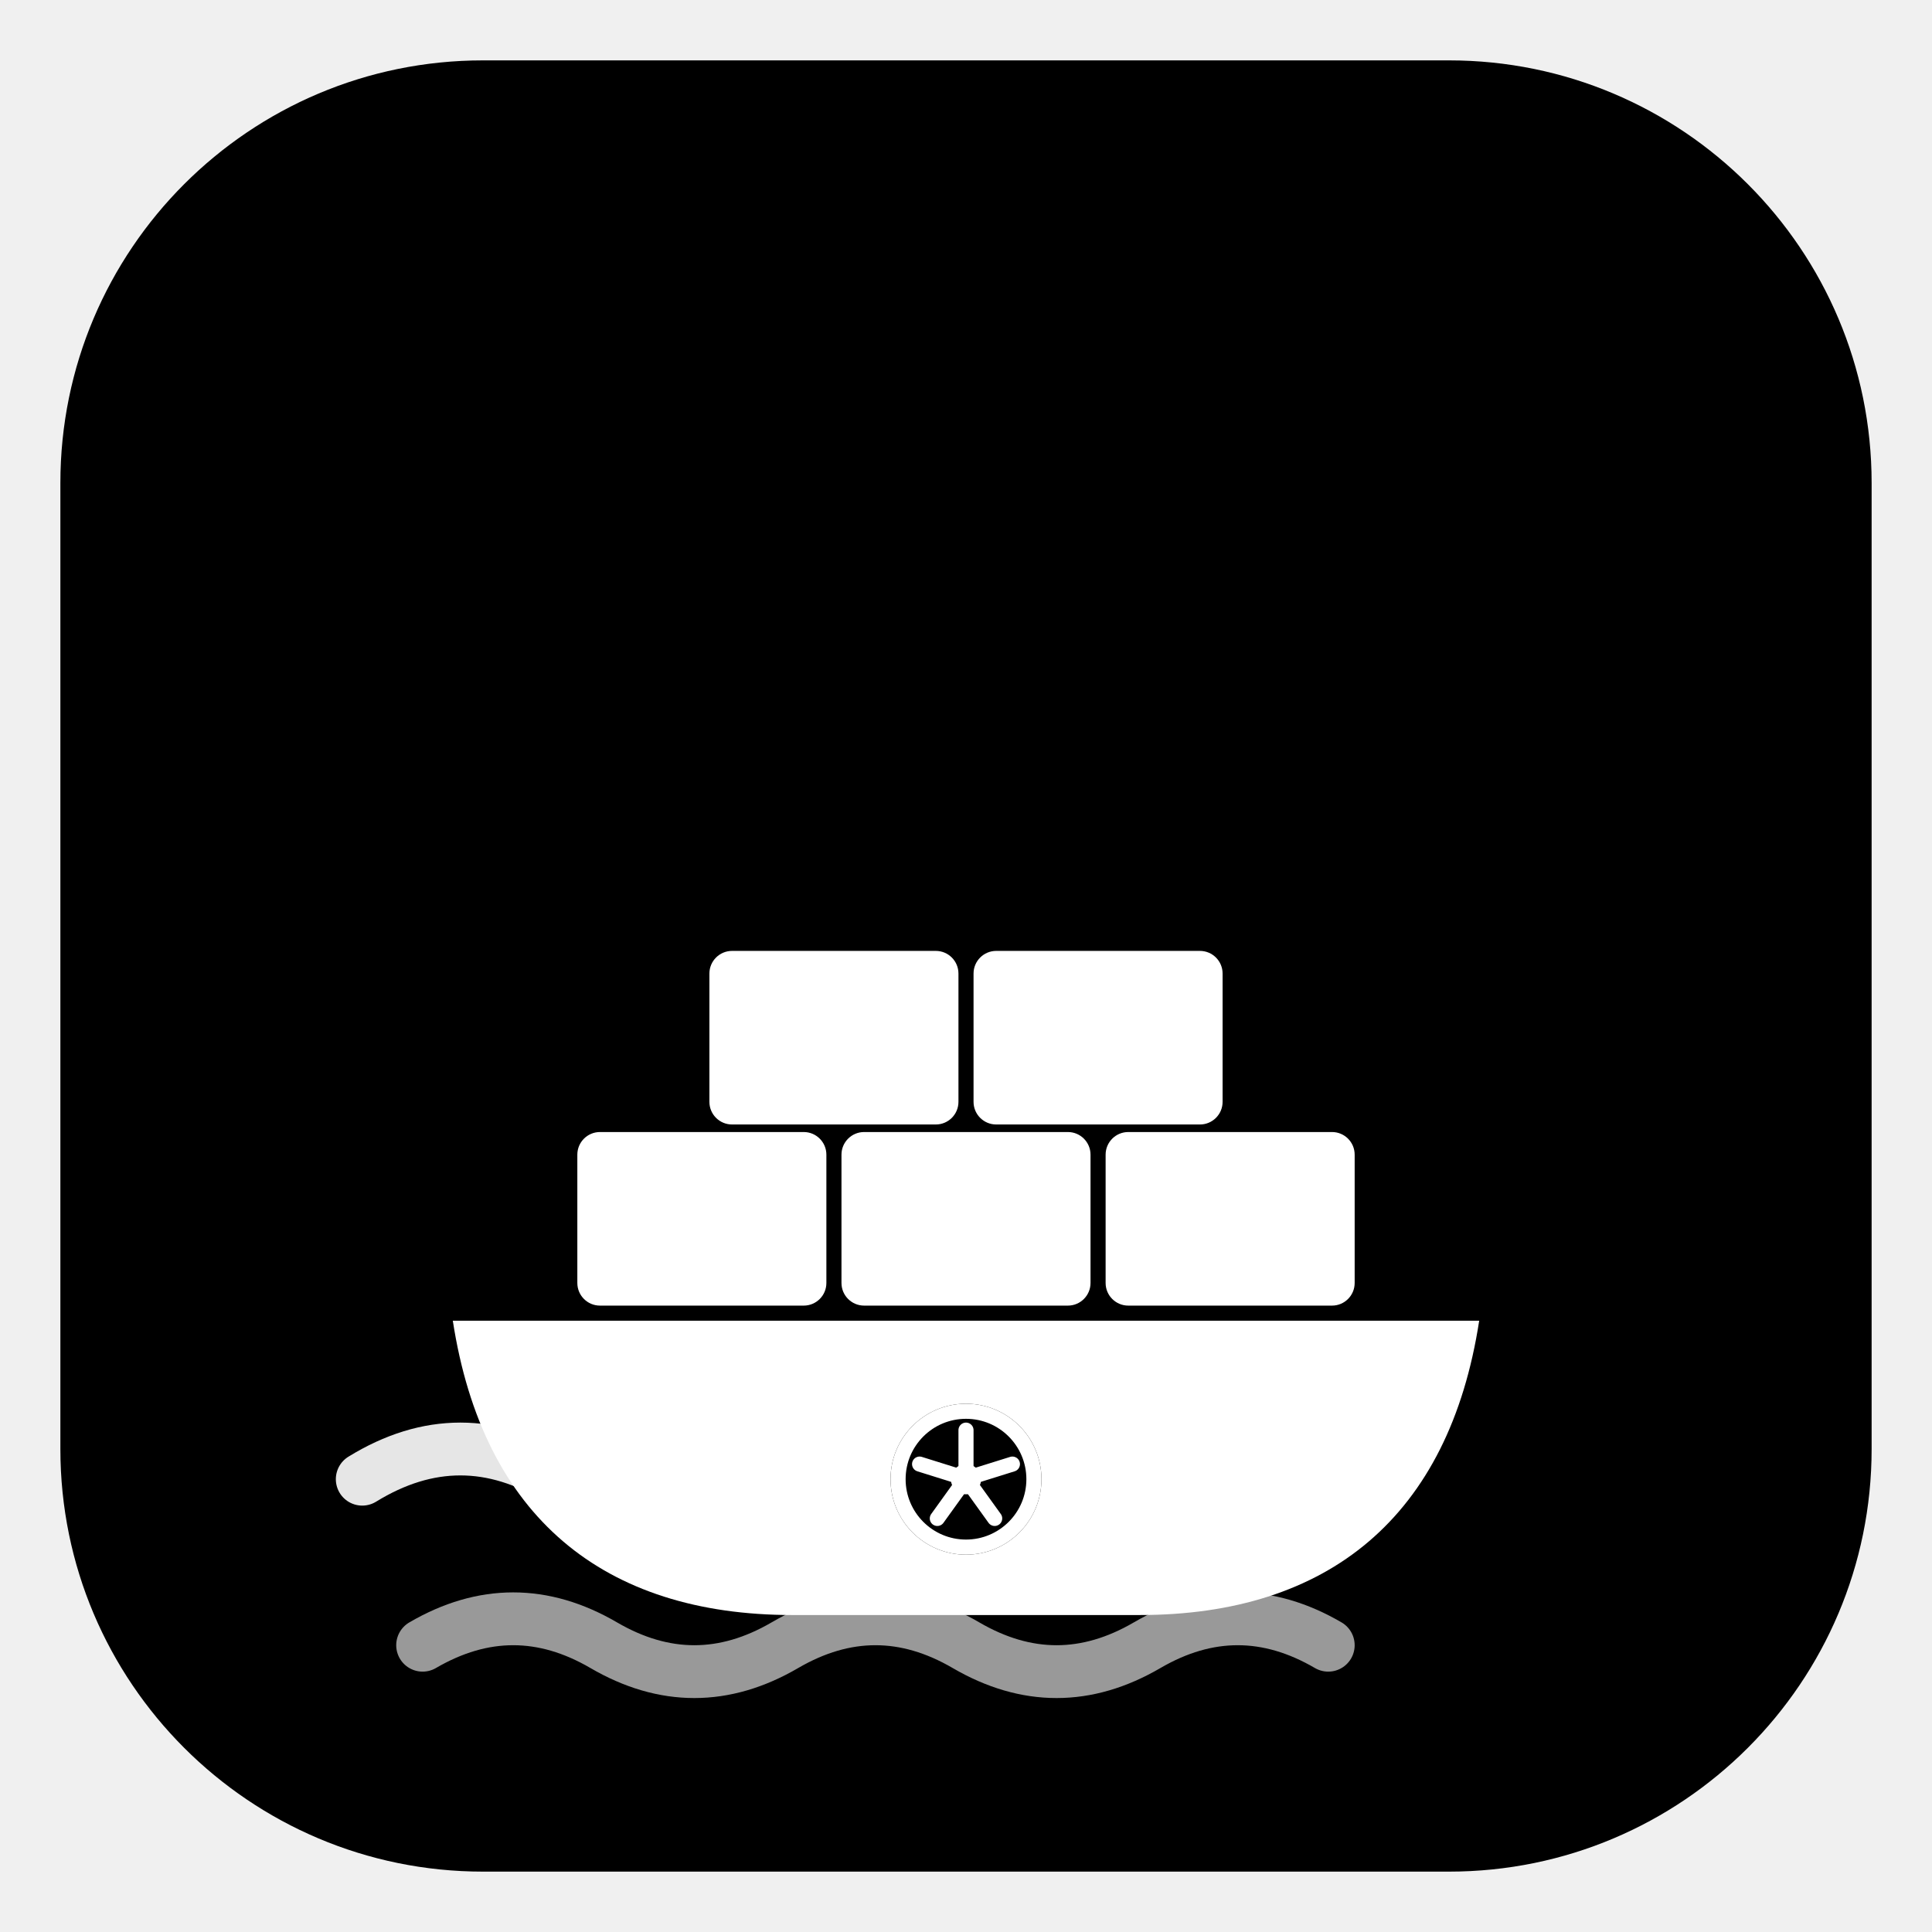
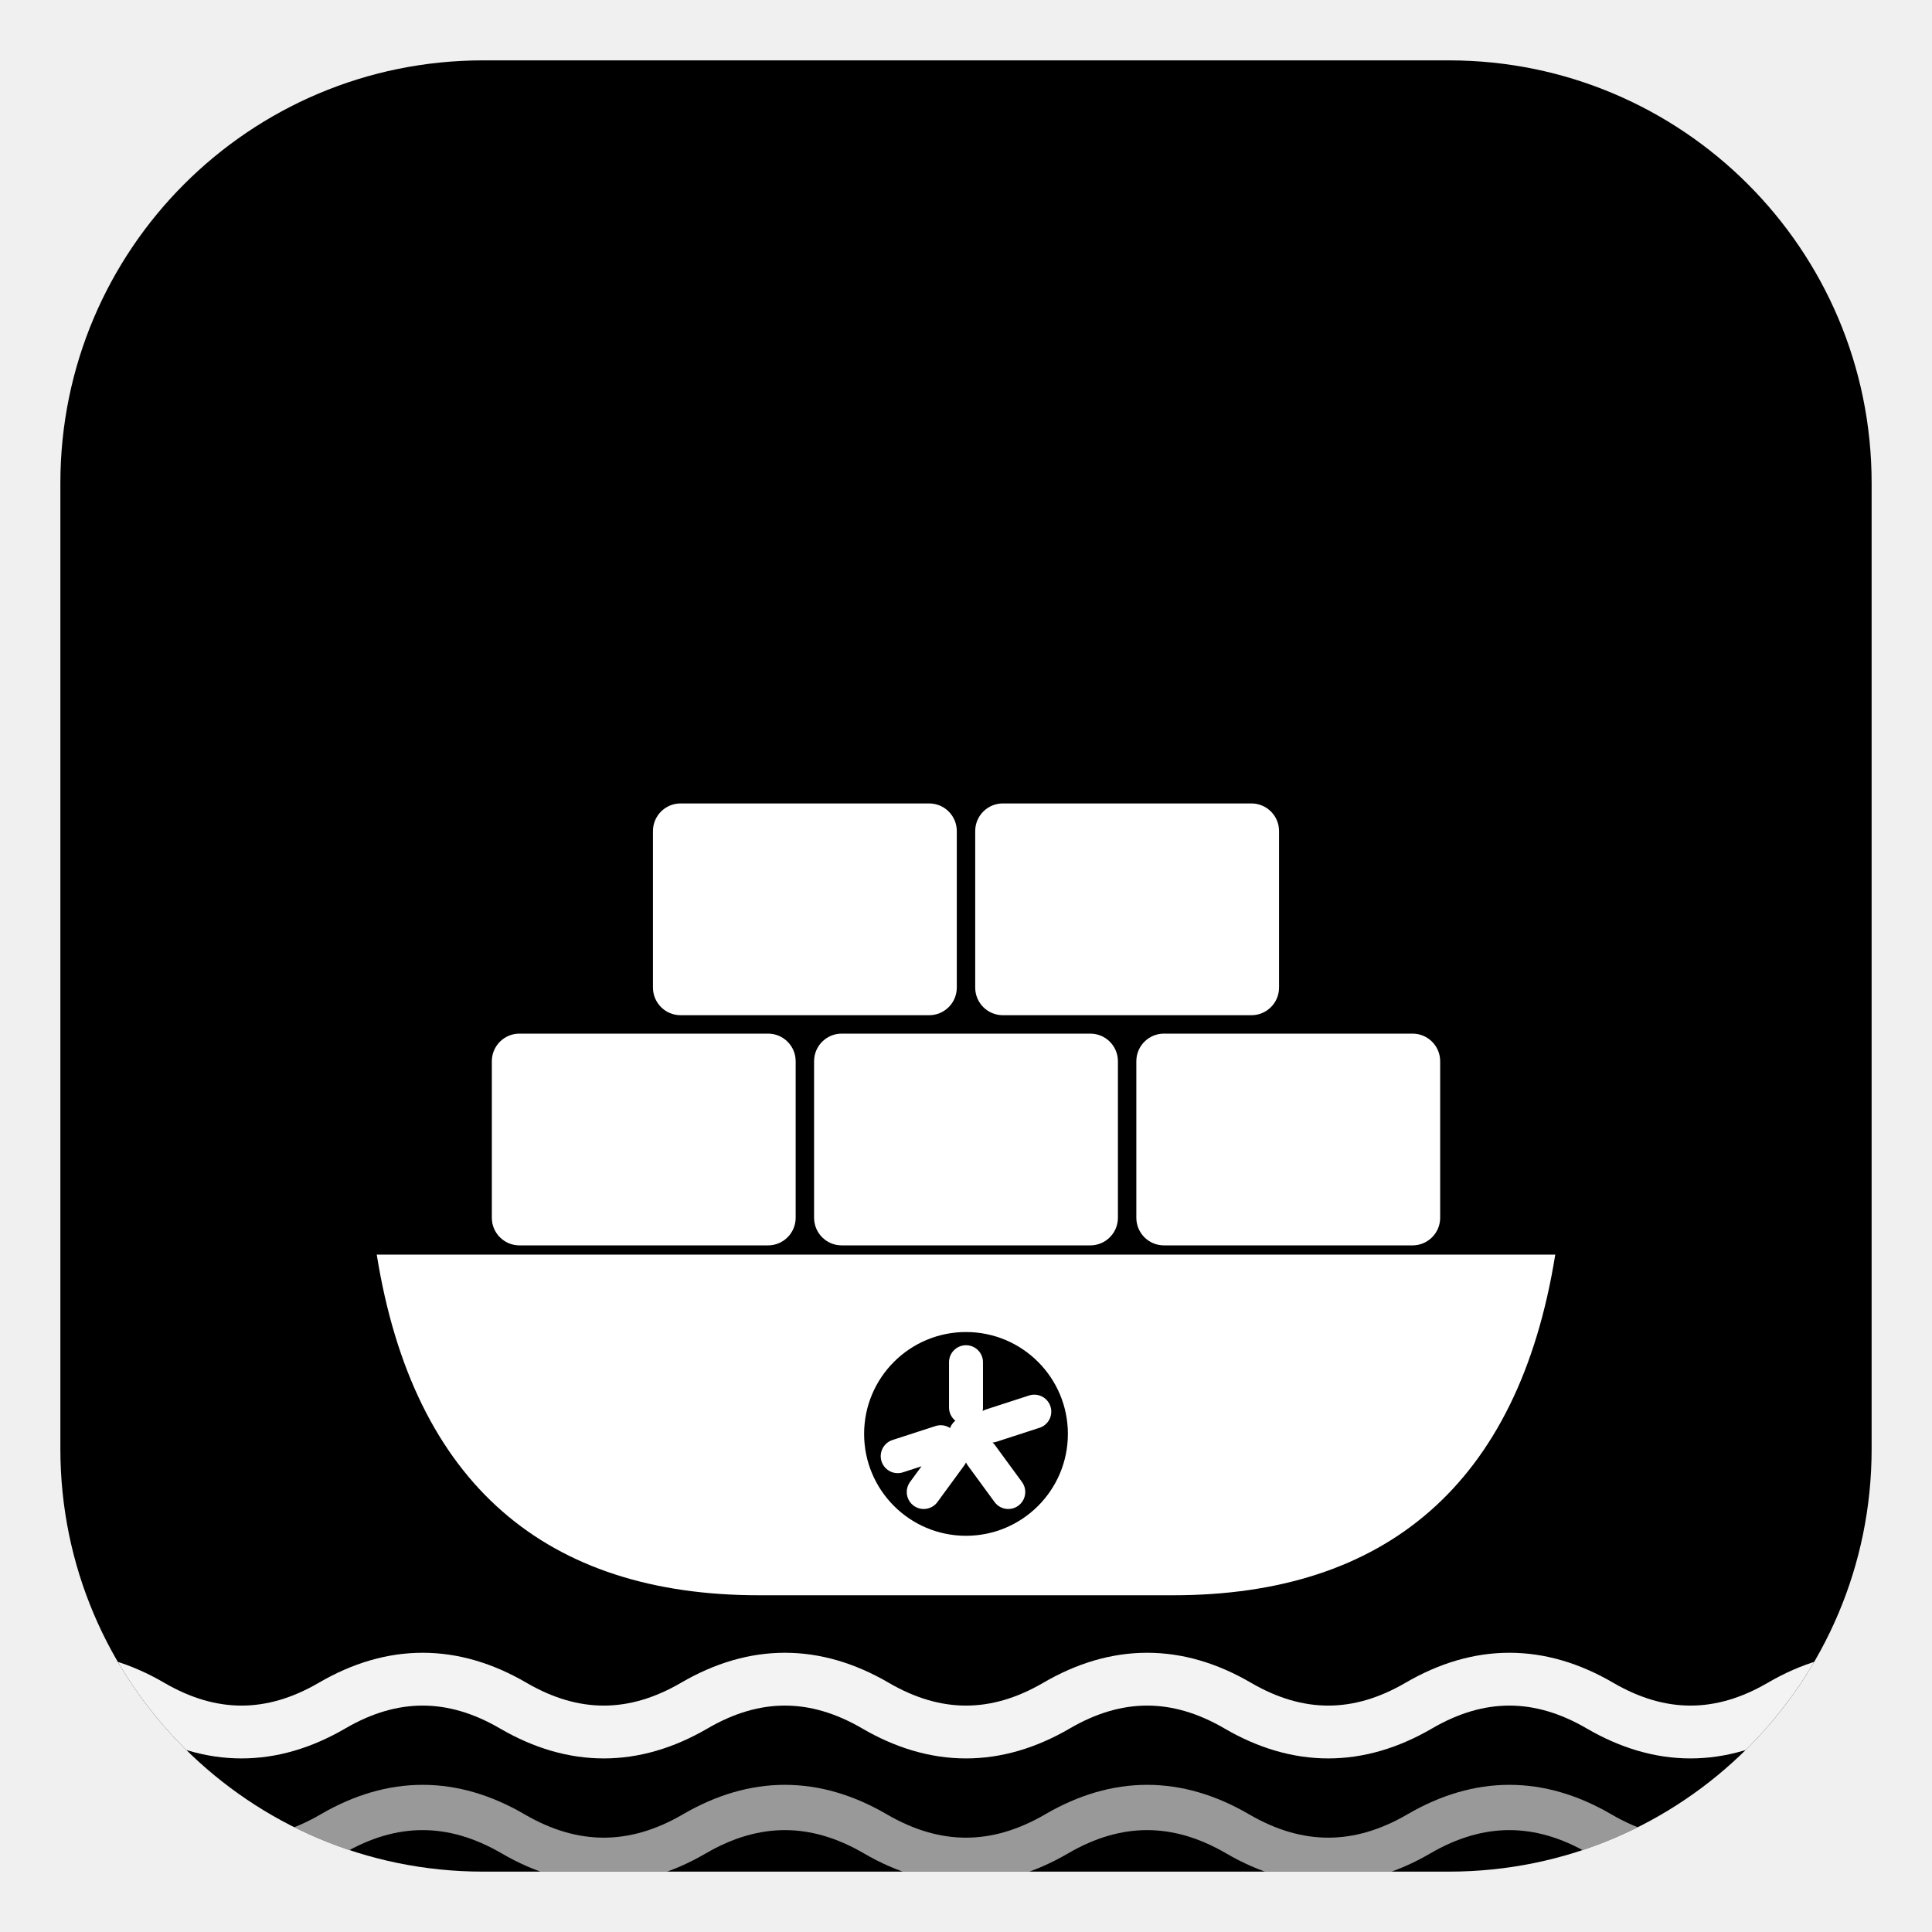
- <svg xmlns="http://www.w3.org/2000/svg" width="512" height="512" viewBox="0 0 512 512" fill="none" role="img" aria-label="ferry monochrome mark">
+ <svg xmlns="http://www.w3.org/2000/svg" width="512" height="512" viewBox="0 0 512 512" role="img" aria-label="ferry">
  <defs>
-     <clipPath id="sq">
+     <clipPath id="fm-tile">
      <rect x="16" y="16" width="480" height="480" rx="112" ry="112" />
    </clipPath>
+     <mask id="fm-cut">
+       <rect x="16" y="16" width="480" height="480" fill="#fff" />
+       <circle cx="256" cy="380" r="27" fill="#000" />
+     </mask>
  </defs>
-   <g clip-path="url(#sq)">
+   <g clip-path="url(#fm-tile)">
    <rect x="16" y="16" width="480" height="480" fill="currentColor" />
-   </g>
-   <g fill="none" stroke="#fff" stroke-width="14" stroke-linejoin="round" stroke-linecap="round">
-     <path d="M96 392 q 26 -16 52 0 t 52 0 t 52 0 t 52 0 t 52 0" stroke-opacity="0.9" />
-     <path d="M112 436 q 24 -14 48 0 t 48 0 t 48 0 t 48 0 t 48 0" stroke-opacity="0.6" />
-   </g>
-   <g fill="#fff">
-     <rect x="153" y="300" width="66" height="46" rx="6" />
-     <rect x="223" y="300" width="66" height="46" rx="6" />
-     <rect x="293" y="300" width="66" height="46" rx="6" />
-     <rect x="188" y="252" width="66" height="46" rx="6" />
-     <rect x="258" y="252" width="66" height="46" rx="6" />
-     <path d="M120 350 L 392 350 C 384 402, 352 428, 302 428 L 210 428 C 160 428, 128 402, 120 350 Z" />
-   </g>
-   <g transform="translate(256 392)">
-     <circle r="20" fill="currentColor" />
-     <g stroke="#fff" stroke-width="4" stroke-linecap="round">
-       <circle r="18" fill="none" />
-       <line x1="0" y1="-13" x2="0" y2="-3" />
-       <line x1="12.3" y1="-4" x2="2.7" y2="-1" />
-       <line x1="7.6" y1="10.4" x2="1.7" y2="2.2" />
-       <line x1="-7.6" y1="10.4" x2="-1.7" y2="2.2" />
-       <line x1="-12.3" y1="-4" x2="-2.7" y2="-1" />
+     <g mask="url(#fm-cut)">
+       <g transform="translate(256 352) scale(1.22) translate(-256 -364)" fill="#fff">
+         <rect x="153" y="300" width="66" height="46" rx="6" />
+         <rect x="223" y="300" width="66" height="46" rx="6" />
+         <rect x="293" y="300" width="66" height="46" rx="6" />
+         <rect x="188" y="250" width="66" height="46" rx="6" />
+         <rect x="258" y="250" width="66" height="46" rx="6" />
+         <path d="M128 348h256c-8 50-37 74-83 74h-90c-46 0-75-24-83-74Z" />
+       </g>
    </g>
-     <circle r="4" fill="#fff" />
+     <g fill="none" stroke="#fff" stroke-width="9" stroke-linecap="round">
+       <path d="M256 361v12M274.1 374.1l-11.4 3.7M267.2 395.4l-7.1-9.7M244.8 395.4l7.1-9.7M237.9 385.9l11.4-3.7" />
+     </g>
+     <circle cx="256" cy="380" r="4.5" fill="#fff" />
+     <g fill="none" stroke="#fff" stroke-linecap="round">
+       <path d="M-8 452q24-14 48 0t48 0t48 0t48 0t48 0t48 0t48 0t48 0t48 0t48 0t48 0" stroke-width="14" stroke-opacity=".95" />
+       <path d="M-8 486q24-14 48 0t48 0t48 0t48 0t48 0t48 0t48 0t48 0t48 0t48 0t48 0" stroke-width="12" stroke-opacity=".6" />
+     </g>
  </g>
</svg>
